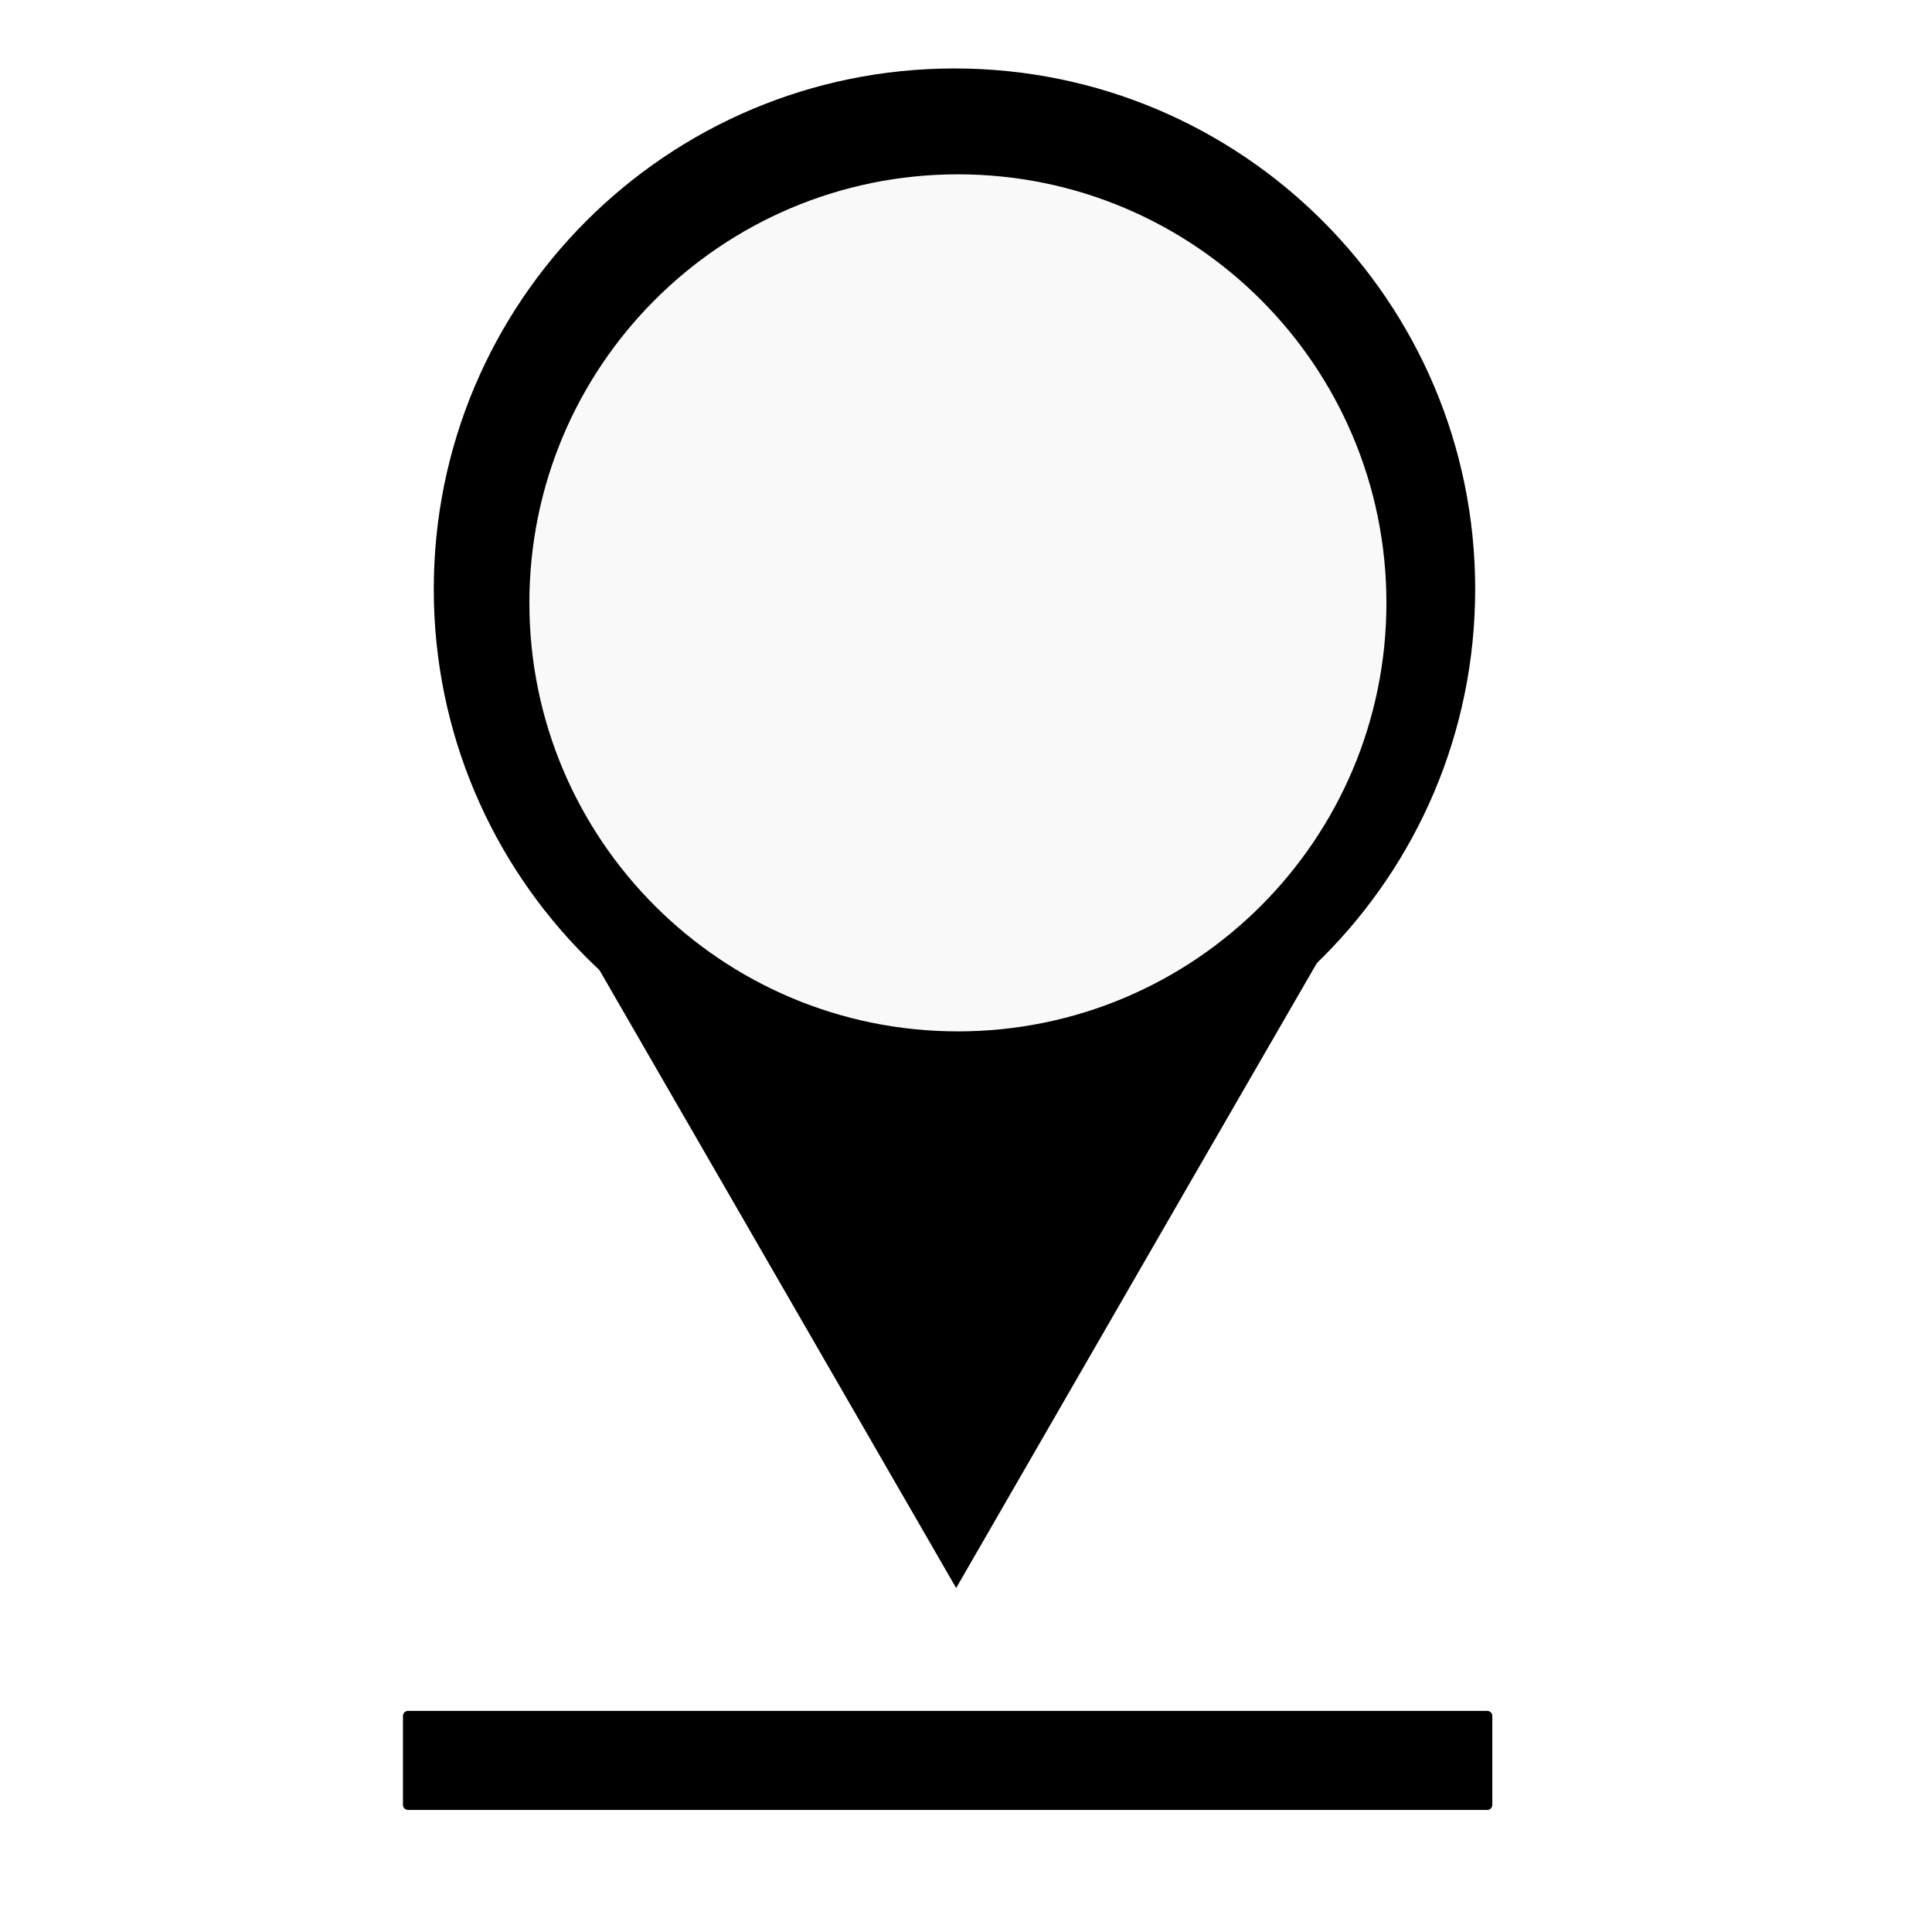
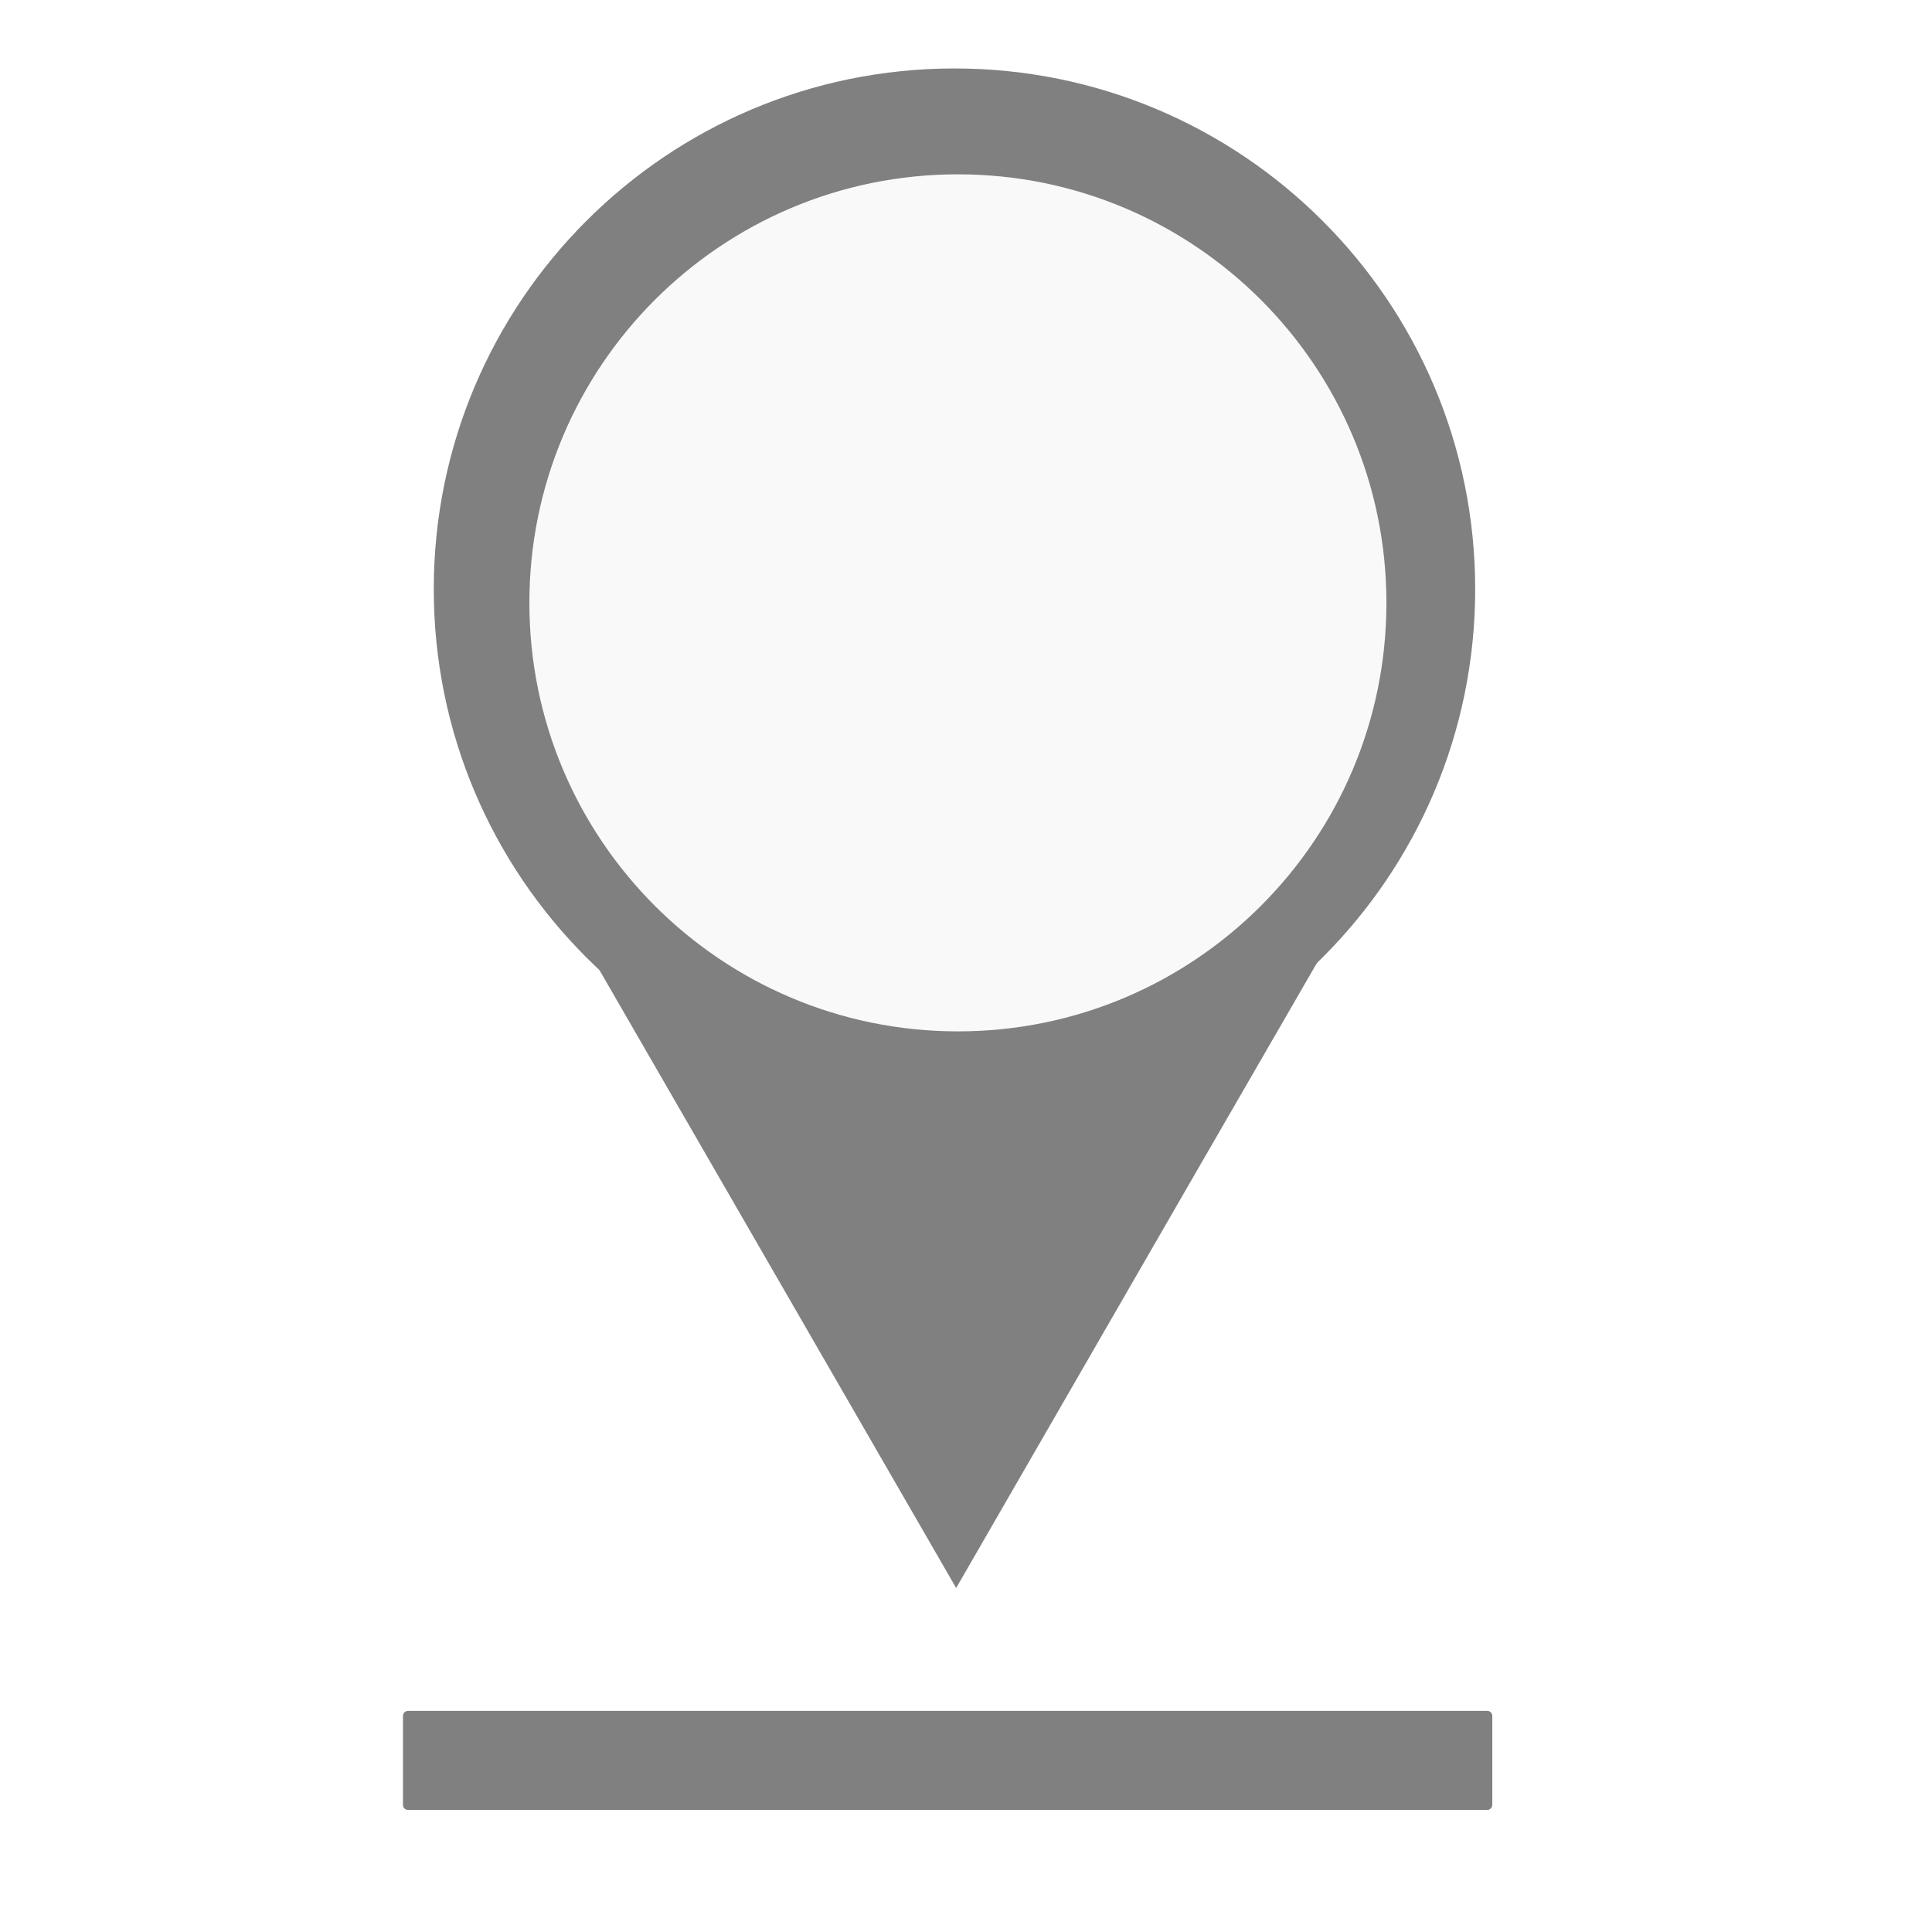
<svg xmlns="http://www.w3.org/2000/svg" width="16" height="16" viewBox="0 0 8.467 8.467" version="1.1" id="svg11146">
  <defs id="defs11143" />
  <g id="layer1">
-     <circle style="fill:#000000;stroke-width:0" id="path11206" cx="4.183" cy="2.582" r="2.282" />
-     <path style="fill:#000000;stroke-width:0" id="path11208" d="M 2.11,6.271 1.093,4.509 0.075,2.746 l 2.035,-2e-7 2.035,0 -1.018,1.762 z" transform="translate(2.080351,0.6884616)" />
+     <circle style="fill:gray;stroke-width:0" id="path11206" cx="4.183" cy="2.582" r="2.282" />
+     <path style="fill:gray;stroke-width:0" id="path11208" d="M 2.11,6.271 1.093,4.509 0.075,2.746 l 2.035,-2e-7 2.035,0 -1.018,1.762 z" transform="translate(2.080351,0.6884616)" />
    <circle style="fill:#f9f9f9;stroke-width:0" id="path11314" cx="4.198" cy="2.642" r="1.878" />
-     <rect style="fill:#000000;stroke-width:0" id="rect11368" width="4.774" height="0.434" x="1.766" y="7.498" ry="0.022" />
+     <rect style="fill:gray;stroke-width:0" id="rect11368" width="4.774" height="0.434" x="1.766" y="7.498" ry="0.022" />
  </g>
</svg>
